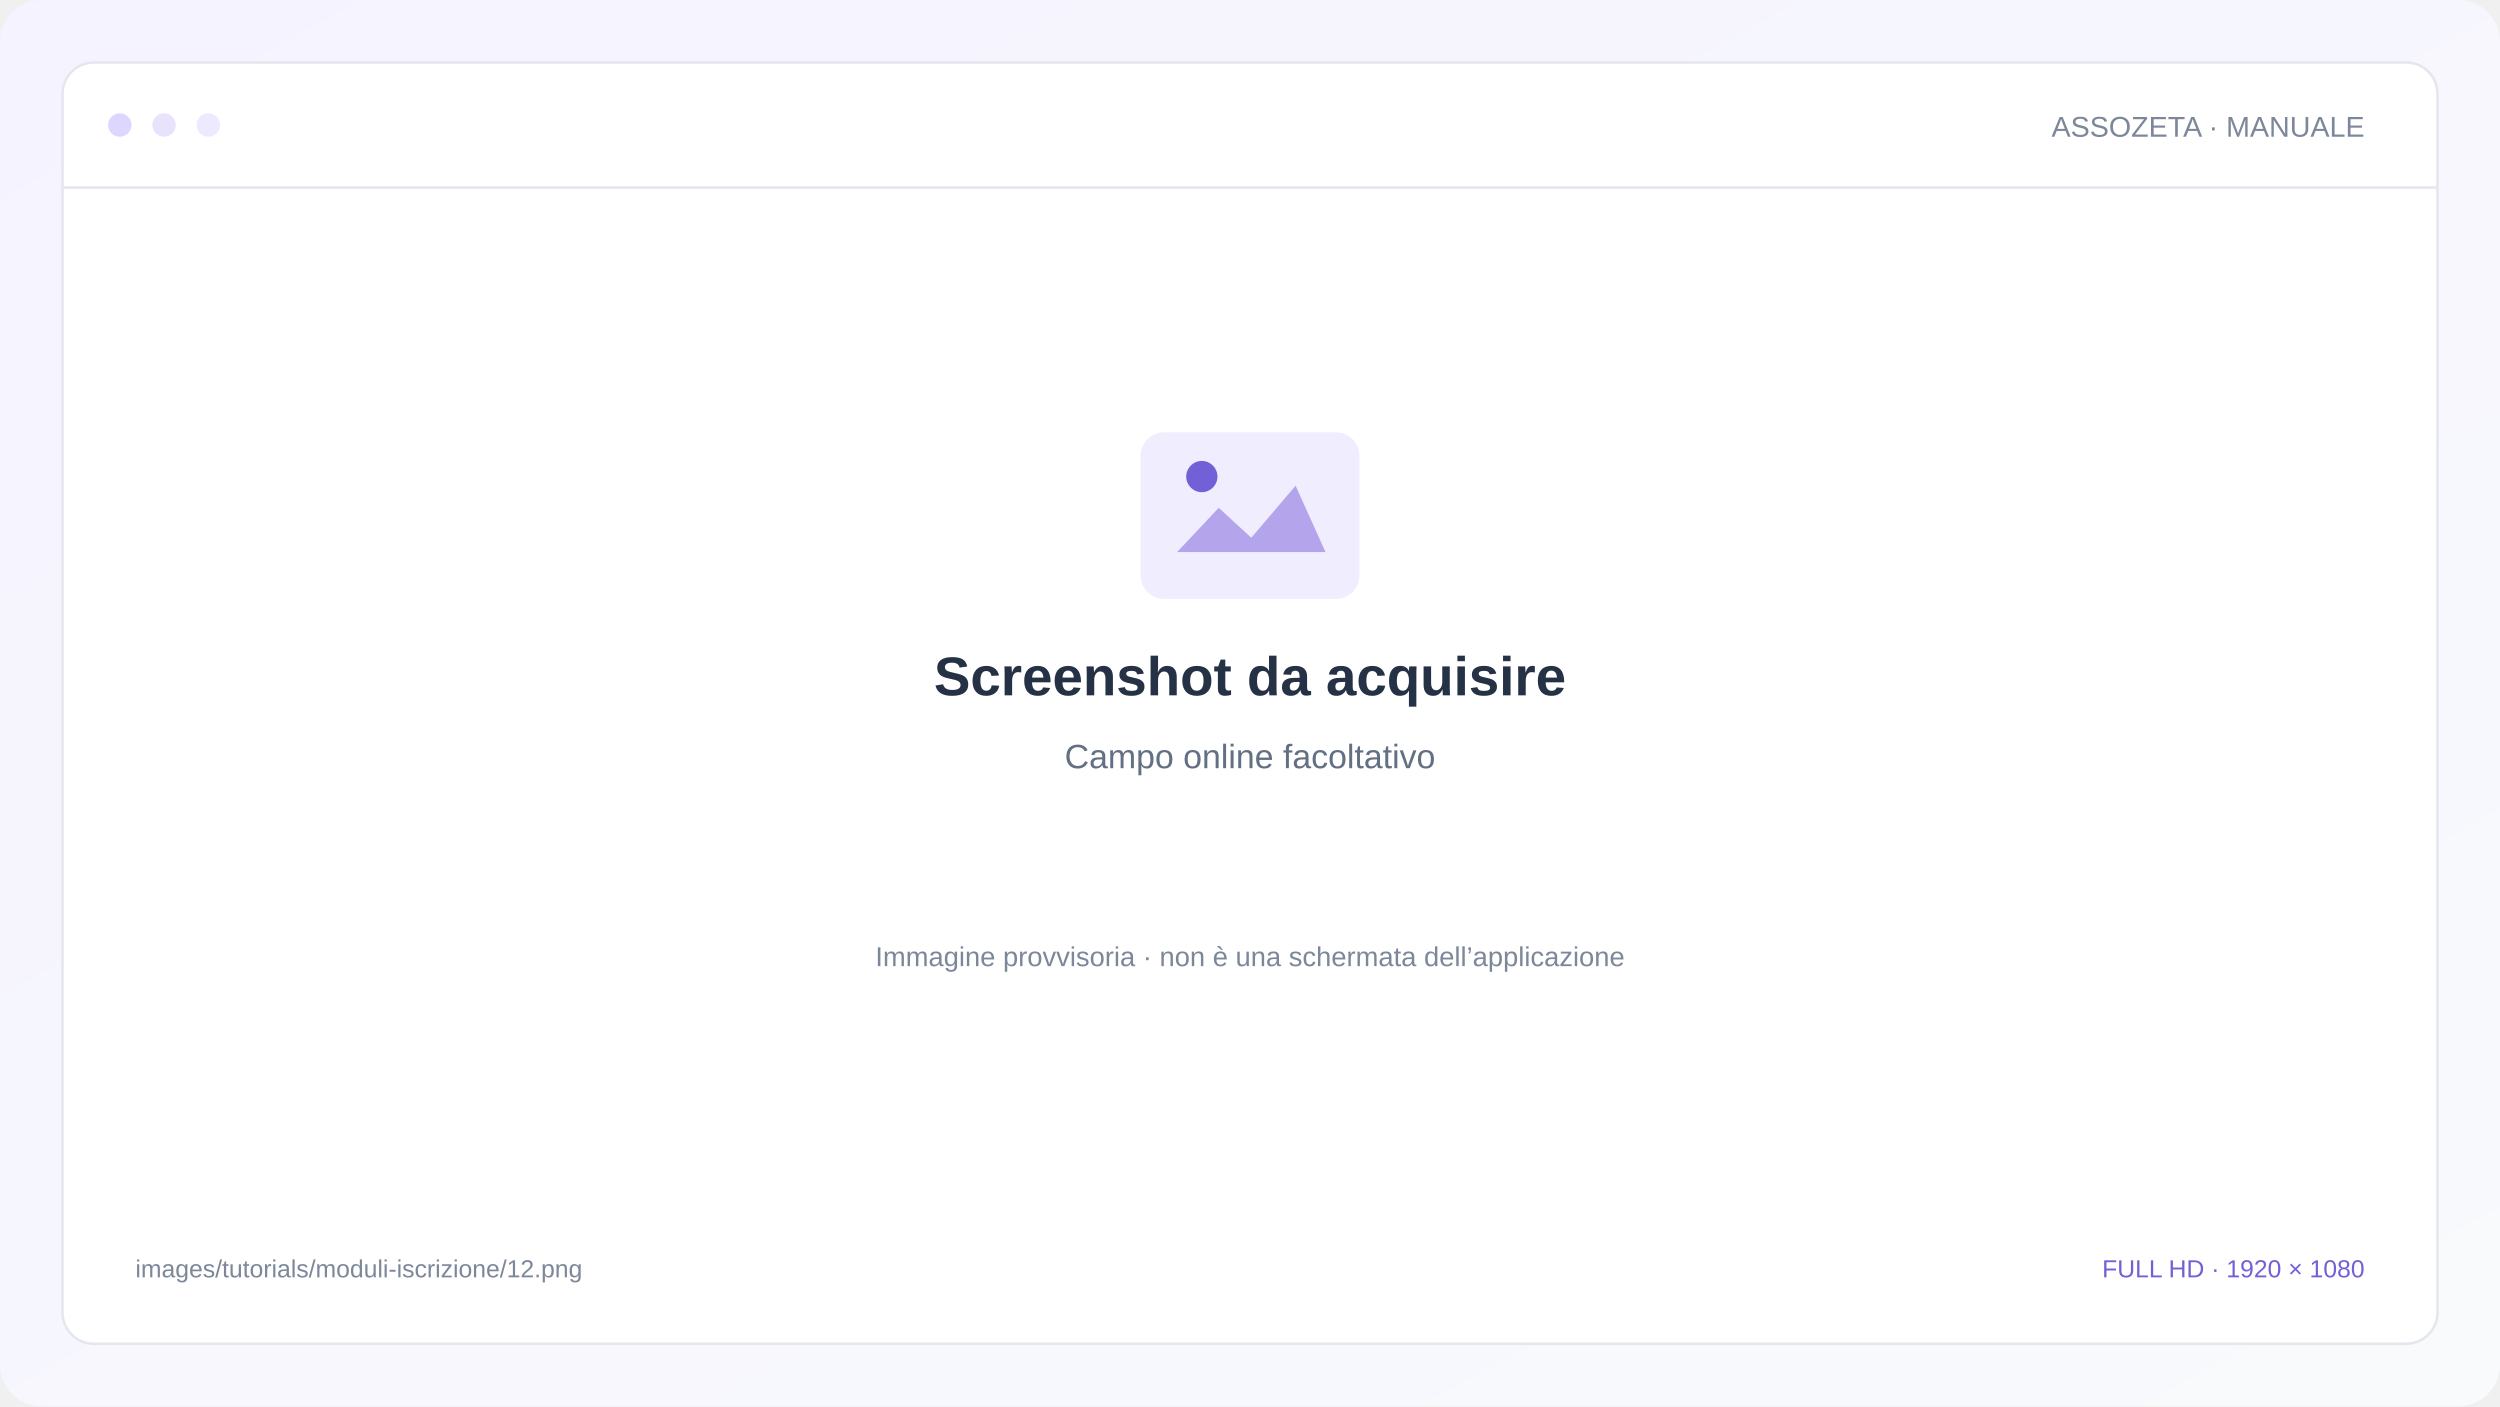
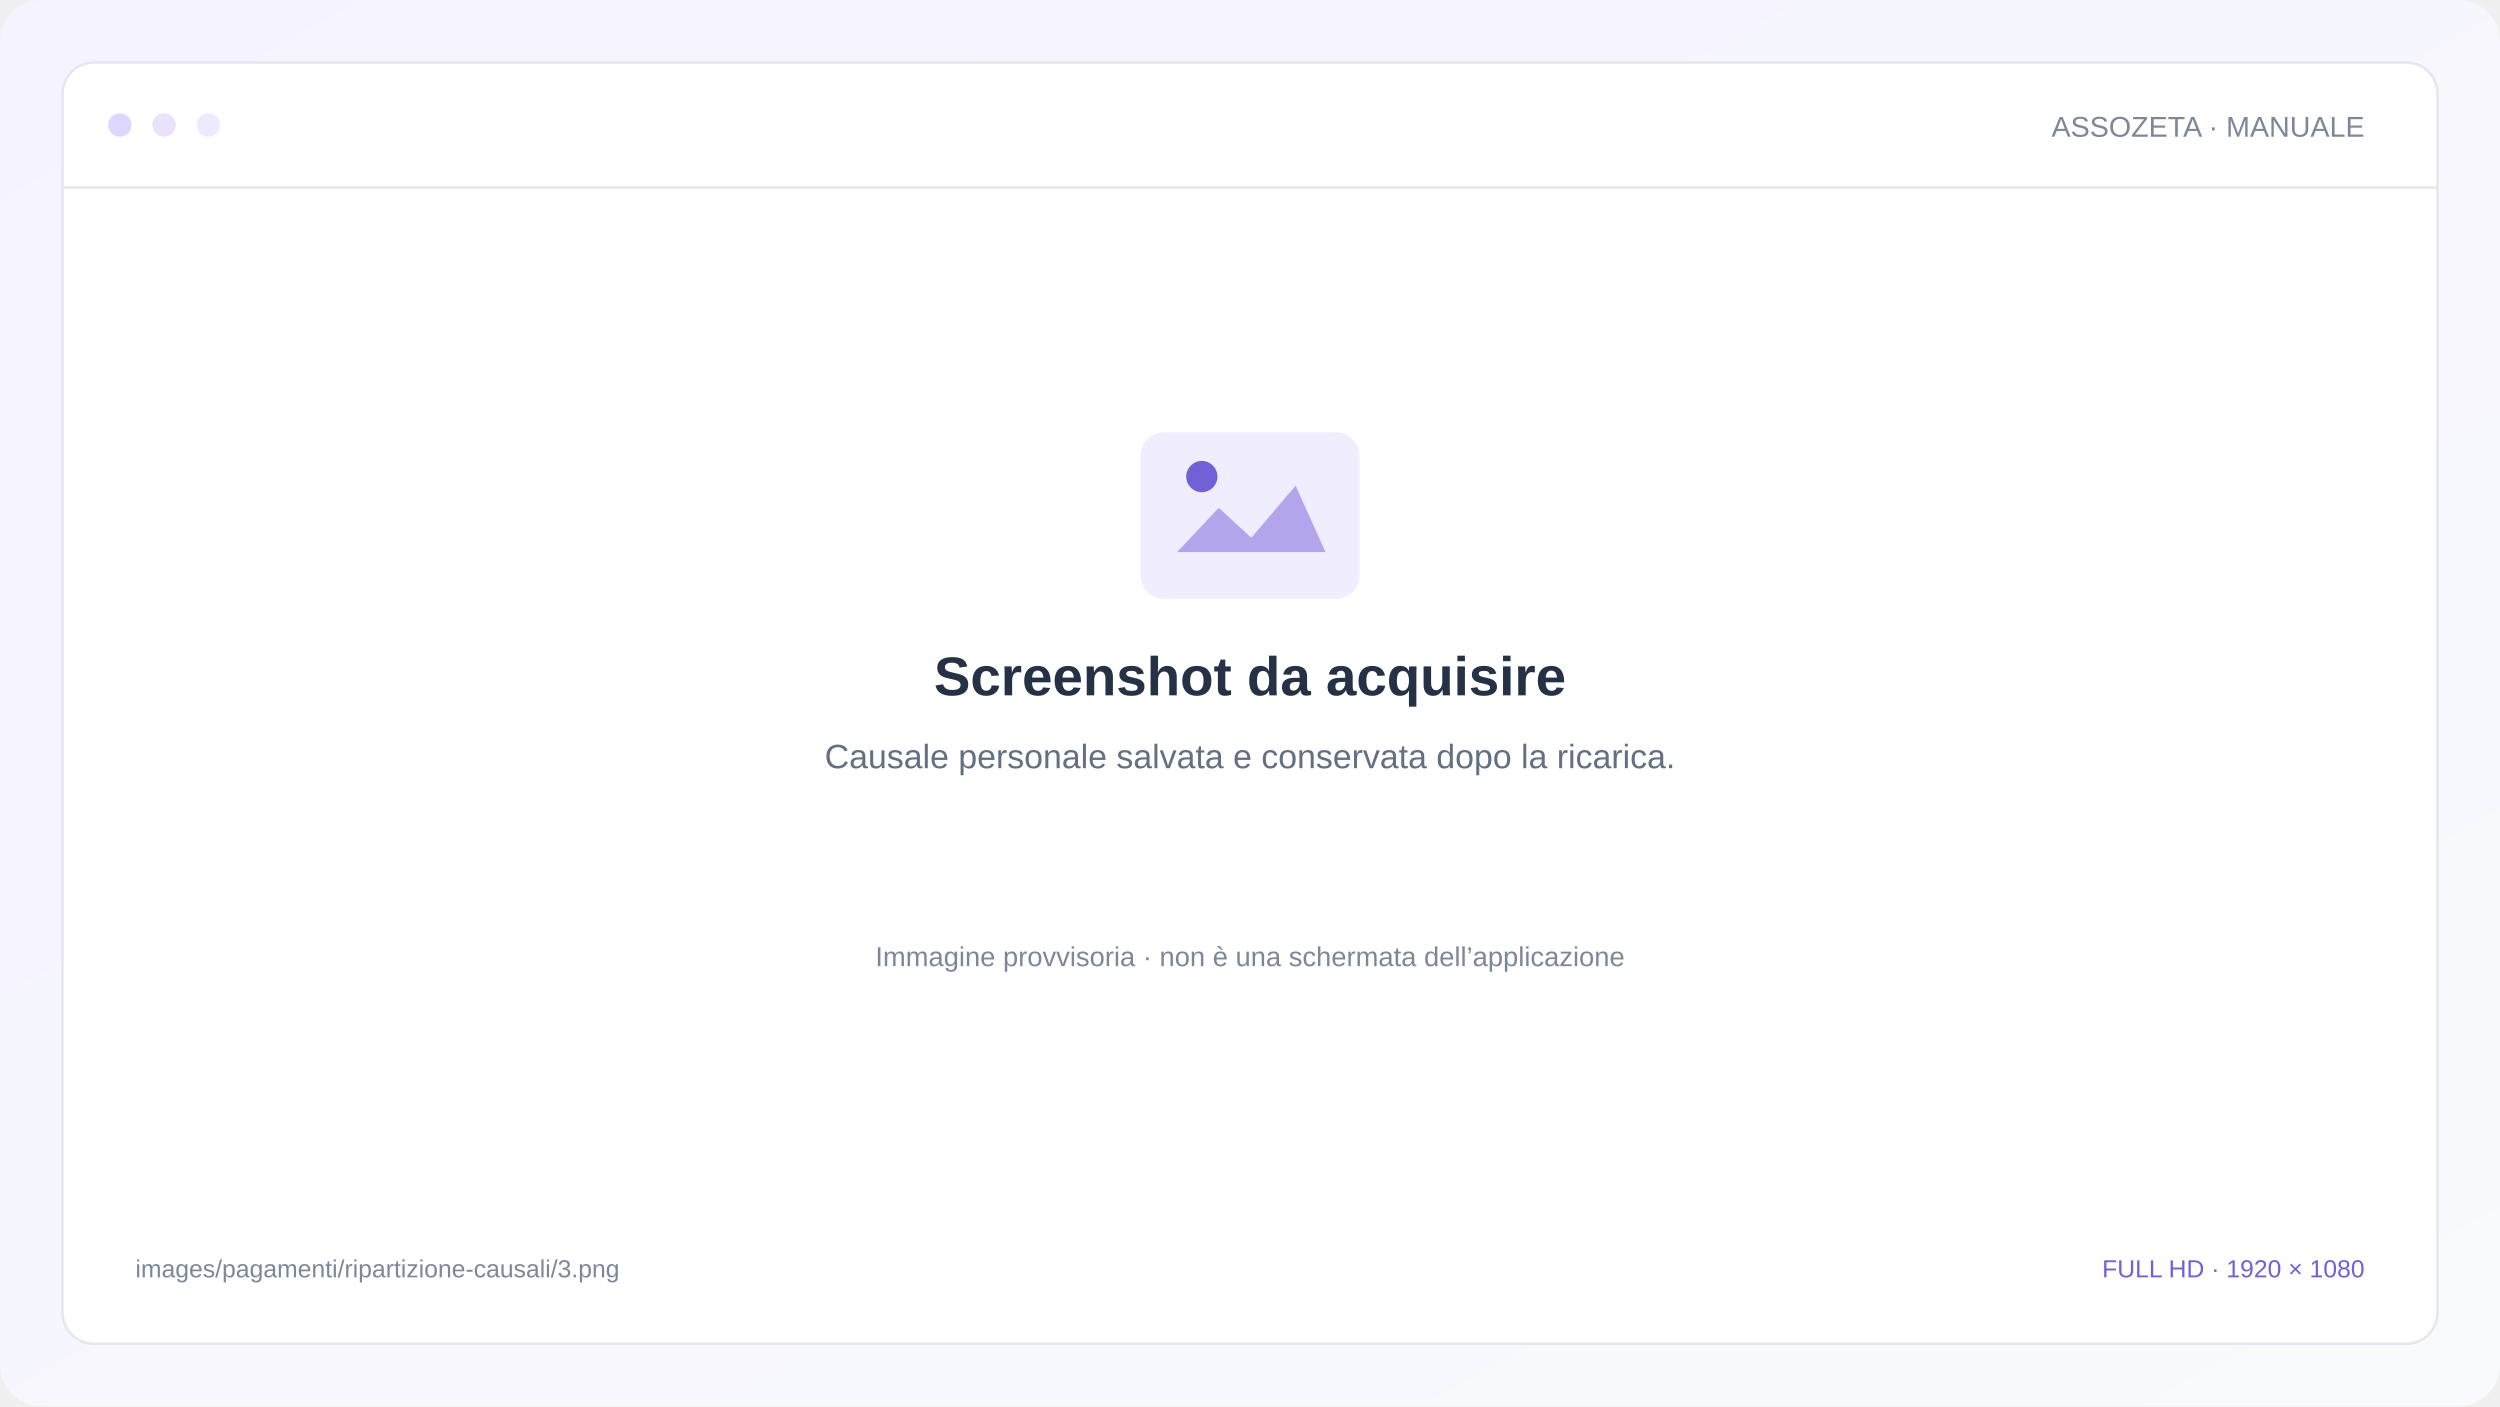
<svg xmlns="http://www.w3.org/2000/svg" width="1920" height="1080" viewBox="0 0 1920 1080" data-assozeta-manuale-placeholder="true" role="img" aria-labelledby="title description">
  <defs>
    <linearGradient id="surface" x2="1" y2="1">
      <stop stop-color="#f5f3ff" />
      <stop offset="1" stop-color="#f8fafc" />
    </linearGradient>
  </defs>
  <rect width="1920" height="1080" rx="32" fill="url(#surface)" />
  <rect x="48" y="48" width="1824" height="984" rx="24" fill="#fff" stroke="#e5e7ef" stroke-width="2" />
  <path d="M48 144H1872" stroke="#e5e7ef" stroke-width="2" />
  <circle cx="92" cy="96" r="9" fill="#ddd6fe" />
  <circle cx="126" cy="96" r="9" fill="#e8e3fa" />
  <circle cx="160" cy="96" r="9" fill="#ede9fe" />
  <text x="1816" y="105" text-anchor="end" font-family="Arial, sans-serif" font-size="22" fill="#7c879a">ASSOZETA · MANUALE</text>
  <rect x="876" y="332" width="168" height="128" rx="18" fill="#f0edff" />
  <path d="M904 424l32-34 25 23 34-40 23 51H904z" fill="#b4a4ec" />
  <circle cx="923" cy="366" r="12" fill="#7160d6" />
  <text x="960" y="534" text-anchor="middle" font-family="Arial, sans-serif" font-size="42" font-weight="700" fill="#253145">Screenshot da acquisire</text>
  <text x="960" y="590" text-anchor="middle" font-family="Arial, sans-serif" font-size="26" fill="#637083">
-     <tspan x="960" dy="0">Campo online facoltativo</tspan>
+     <tspan x="960" dy="0">Causale personale salvata e conservata dopo la ricarica.</tspan>
  </text>
  <text x="960" y="742" text-anchor="middle" font-family="Arial, sans-serif" font-size="21" fill="#7c879a">Immagine provvisoria · non è una schermata dell’applicazione</text>
-   <text x="104" y="981" font-family="Arial, sans-serif" font-size="19" fill="#7c879a">images/tutorials/moduli-iscrizione/12.png</text>
+   <text x="104" y="981" font-family="Arial, sans-serif" font-size="19" fill="#7c879a">images/pagamenti/ripartizione-causali/3.png</text>
  <text x="1816" y="981" text-anchor="end" font-family="Arial, sans-serif" font-size="19" fill="#7160d6">FULL HD · 1920 × 1080</text>
</svg>
